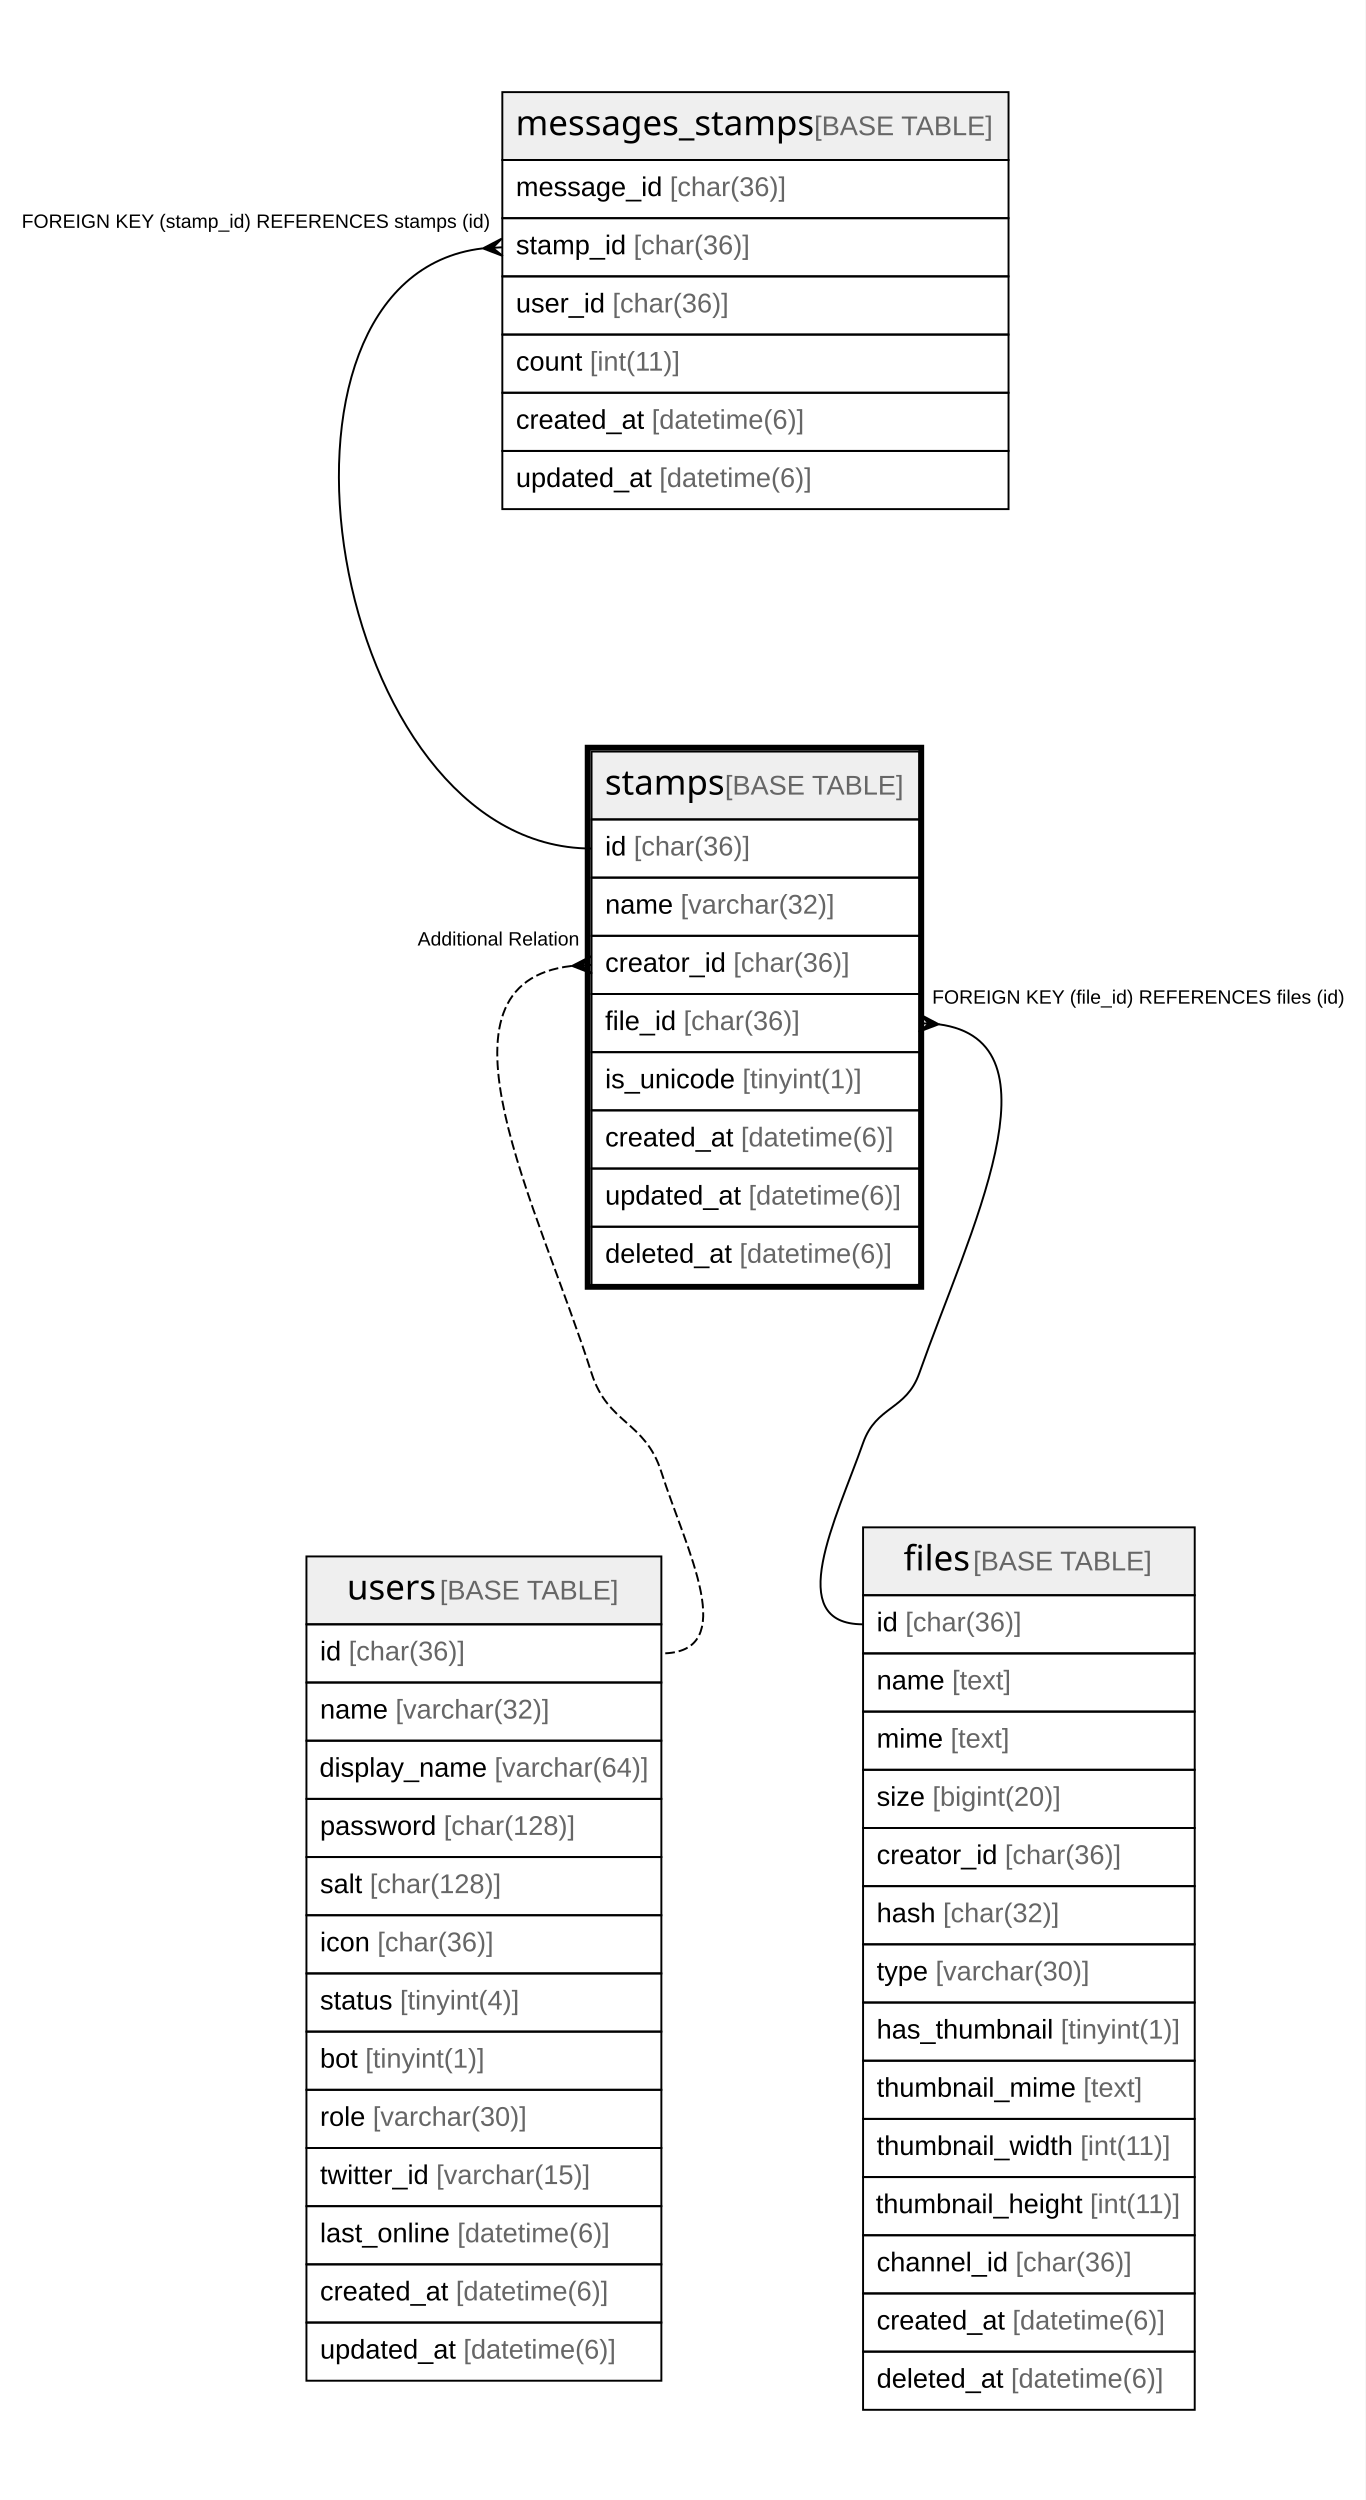
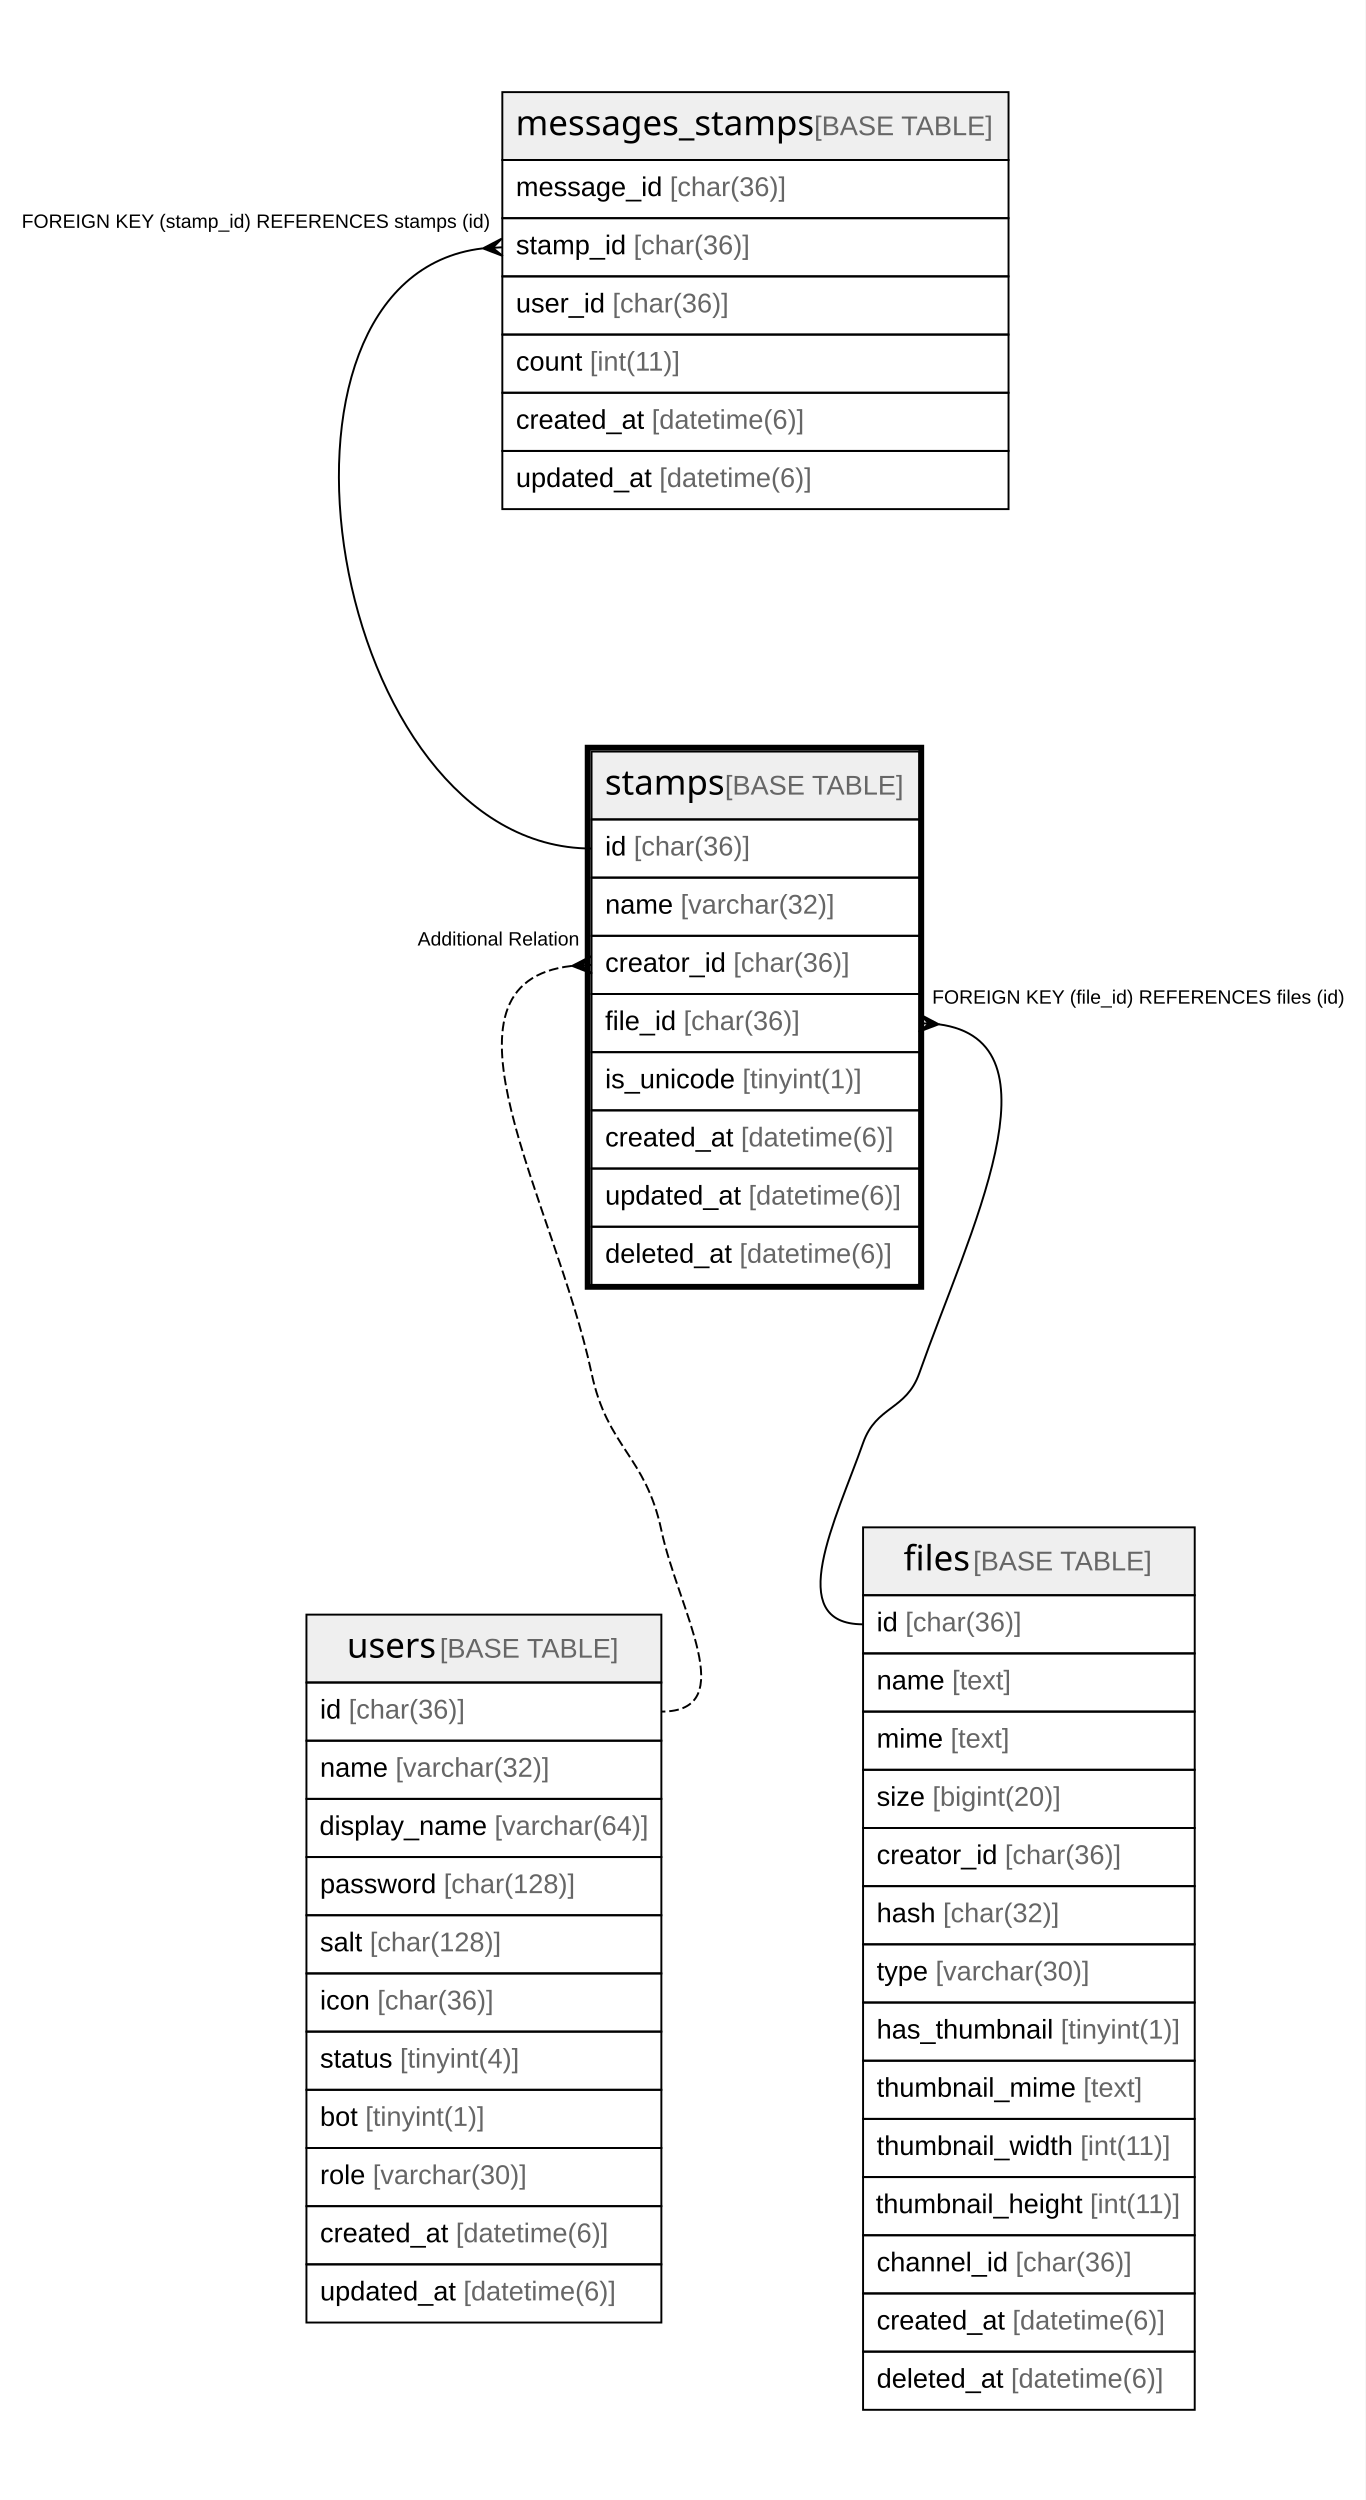
<svg xmlns="http://www.w3.org/2000/svg" width="704pt" height="1289pt" viewBox="0.00 0.00 704.00 1289.00">
  <g id="graph0" class="graph" transform="scale(1 1) rotate(0) translate(4 1285)">
    <polygon fill="#ffffff" stroke="transparent" points="-4,4 -4,-1285 700,-1285 700,4 -4,4" />
    <g id="node1" class="node">
      <polygon fill="#efefef" stroke="transparent" points="301,-862.5 301,-897.5 470,-897.5 470,-862.5 301,-862.5" />
      <polygon fill="none" stroke="#000000" points="301,-862.5 301,-897.5 470,-897.5 470,-862.5 301,-862.5" />
      <text text-anchor="start" x="307.87" y="-875.3" font-family="Arial Bold" font-size="18.00" fill="#000000">stamps</text>
      <text text-anchor="start" x="365.877" y="-875.3" font-family="Arial" font-size="14.00" fill="#000000"> </text>
      <text text-anchor="start" x="369.767" y="-875.3" font-family="Arial" font-size="14.00" fill="#666666">[BASE TABLE]</text>
      <polygon fill="none" stroke="#000000" points="301,-832.5 301,-862.5 470,-862.5 470,-832.5 301,-832.5" />
      <text text-anchor="start" x="308" y="-843.9" font-family="Arial" font-size="14.00" fill="#000000">id </text>
      <text text-anchor="start" x="322.78" y="-843.9" font-family="Arial" font-size="14.00" fill="#666666">[char(36)]</text>
      <polygon fill="none" stroke="#000000" points="301,-802.5 301,-832.5 470,-832.5 470,-802.5 301,-802.5" />
      <text text-anchor="start" x="308" y="-813.9" font-family="Arial" font-size="14.00" fill="#000000">name </text>
      <text text-anchor="start" x="346.899" y="-813.9" font-family="Arial" font-size="14.00" fill="#666666">[varchar(32)]</text>
      <polygon fill="none" stroke="#000000" points="301,-772.5 301,-802.5 470,-802.5 470,-772.5 301,-772.5" />
      <text text-anchor="start" x="308" y="-783.9" font-family="Arial" font-size="14.00" fill="#000000">creator_id </text>
      <text text-anchor="start" x="374.122" y="-783.9" font-family="Arial" font-size="14.00" fill="#666666">[char(36)]</text>
      <polygon fill="none" stroke="#000000" points="301,-742.5 301,-772.5 470,-772.5 470,-742.5 301,-742.5" />
      <text text-anchor="start" x="308" y="-753.9" font-family="Arial" font-size="14.00" fill="#000000">file_id </text>
      <text text-anchor="start" x="348.449" y="-753.9" font-family="Arial" font-size="14.00" fill="#666666">[char(36)]</text>
      <polygon fill="none" stroke="#000000" points="301,-712.5 301,-742.5 470,-742.5 470,-712.5 301,-712.5" />
      <text text-anchor="start" x="308" y="-723.9" font-family="Arial" font-size="14.00" fill="#000000">is_unicode </text>
      <text text-anchor="start" x="378.799" y="-723.9" font-family="Arial" font-size="14.00" fill="#666666">[tinyint(1)]</text>
      <polygon fill="none" stroke="#000000" points="301,-682.5 301,-712.5 470,-712.5 470,-682.5 301,-682.5" />
      <text text-anchor="start" x="308" y="-693.9" font-family="Arial" font-size="14.00" fill="#000000">created_at </text>
      <text text-anchor="start" x="378.028" y="-693.9" font-family="Arial" font-size="14.00" fill="#666666">[datetime(6)]</text>
      <polygon fill="none" stroke="#000000" points="301,-652.5 301,-682.5 470,-682.5 470,-652.5 301,-652.5" />
      <text text-anchor="start" x="308" y="-663.9" font-family="Arial" font-size="14.00" fill="#000000">updated_at </text>
      <text text-anchor="start" x="381.933" y="-663.9" font-family="Arial" font-size="14.00" fill="#666666">[datetime(6)]</text>
      <polygon fill="none" stroke="#000000" points="301,-622.5 301,-652.5 470,-652.5 470,-622.5 301,-622.5" />
      <text text-anchor="start" x="308" y="-633.9" font-family="Arial" font-size="14.00" fill="#000000">deleted_at </text>
      <text text-anchor="start" x="377.257" y="-633.9" font-family="Arial" font-size="14.00" fill="#666666">[datetime(6)]</text>
      <polygon fill="none" stroke="#000000" stroke-width="3" points="299,-621.5 299,-899.5 471,-899.5 471,-621.5 299,-621.5" />
    </g>
    <g id="node3" class="node">
-       <polygon fill="#efefef" stroke="transparent" points="154,-447.5 154,-482.5 337,-482.5 337,-447.5 154,-447.5" />
-       <polygon fill="none" stroke="#000000" points="154,-447.5 154,-482.5 337,-482.5 337,-447.5 154,-447.5" />
-       <text text-anchor="start" x="174.871" y="-460.3" font-family="Arial Bold" font-size="18.00" fill="#000000">users</text>
-       <text text-anchor="start" x="218.875" y="-460.3" font-family="Arial" font-size="14.00" fill="#000000"> </text>
-       <text text-anchor="start" x="222.766" y="-460.3" font-family="Arial" font-size="14.00" fill="#666666">[BASE TABLE]</text>
-       <polygon fill="none" stroke="#000000" points="154,-417.5 154,-447.5 337,-447.5 337,-417.5 154,-417.5" />
-       <text text-anchor="start" x="161" y="-428.9" font-family="Arial" font-size="14.00" fill="#000000">id </text>
-       <text text-anchor="start" x="175.78" y="-428.9" font-family="Arial" font-size="14.00" fill="#666666">[char(36)]</text>
+       <polygon fill="#efefef" stroke="transparent" points="154,-417.5 154,-452.5 337,-452.5 337,-417.5 154,-417.5" />
+       <polygon fill="none" stroke="#000000" points="154,-417.5 154,-452.5 337,-452.5 337,-417.5 154,-417.5" />
+       <text text-anchor="start" x="174.871" y="-430.3" font-family="Arial Bold" font-size="18.00" fill="#000000">users</text>
+       <text text-anchor="start" x="218.875" y="-430.3" font-family="Arial" font-size="14.00" fill="#000000"> </text>
+       <text text-anchor="start" x="222.766" y="-430.3" font-family="Arial" font-size="14.00" fill="#666666">[BASE TABLE]</text>
      <polygon fill="none" stroke="#000000" points="154,-387.5 154,-417.5 337,-417.5 337,-387.5 154,-387.5" />
-       <text text-anchor="start" x="161" y="-398.9" font-family="Arial" font-size="14.00" fill="#000000">name </text>
-       <text text-anchor="start" x="199.899" y="-398.9" font-family="Arial" font-size="14.00" fill="#666666">[varchar(32)]</text>
+       <text text-anchor="start" x="161" y="-398.9" font-family="Arial" font-size="14.00" fill="#000000">id </text>
+       <text text-anchor="start" x="175.78" y="-398.9" font-family="Arial" font-size="14.00" fill="#666666">[char(36)]</text>
      <polygon fill="none" stroke="#000000" points="154,-357.5 154,-387.5 337,-387.5 337,-357.5 154,-357.5" />
-       <text text-anchor="start" x="160.71" y="-368.9" font-family="Arial" font-size="14.00" fill="#000000">display_name </text>
-       <text text-anchor="start" x="250.953" y="-368.9" font-family="Arial" font-size="14.00" fill="#666666">[varchar(64)]</text>
+       <text text-anchor="start" x="161" y="-368.9" font-family="Arial" font-size="14.00" fill="#000000">name </text>
+       <text text-anchor="start" x="199.899" y="-368.9" font-family="Arial" font-size="14.00" fill="#666666">[varchar(32)]</text>
      <polygon fill="none" stroke="#000000" points="154,-327.5 154,-357.5 337,-357.5 337,-327.5 154,-327.5" />
-       <text text-anchor="start" x="161" y="-338.9" font-family="Arial" font-size="14.00" fill="#000000">password </text>
-       <text text-anchor="start" x="224.788" y="-338.9" font-family="Arial" font-size="14.00" fill="#666666">[char(128)]</text>
+       <text text-anchor="start" x="160.71" y="-338.9" font-family="Arial" font-size="14.00" fill="#000000">display_name </text>
+       <text text-anchor="start" x="250.953" y="-338.9" font-family="Arial" font-size="14.00" fill="#666666">[varchar(64)]</text>
      <polygon fill="none" stroke="#000000" points="154,-297.5 154,-327.5 337,-327.5 337,-297.5 154,-297.5" />
-       <text text-anchor="start" x="161" y="-308.9" font-family="Arial" font-size="14.00" fill="#000000">salt </text>
-       <text text-anchor="start" x="186.67" y="-308.9" font-family="Arial" font-size="14.00" fill="#666666">[char(128)]</text>
+       <text text-anchor="start" x="161" y="-308.9" font-family="Arial" font-size="14.00" fill="#000000">password </text>
+       <text text-anchor="start" x="224.788" y="-308.9" font-family="Arial" font-size="14.00" fill="#666666">[char(128)]</text>
      <polygon fill="none" stroke="#000000" points="154,-267.5 154,-297.5 337,-297.5 337,-267.5 154,-267.5" />
-       <text text-anchor="start" x="161" y="-278.9" font-family="Arial" font-size="14.00" fill="#000000">icon </text>
-       <text text-anchor="start" x="190.562" y="-278.9" font-family="Arial" font-size="14.00" fill="#666666">[char(36)]</text>
+       <text text-anchor="start" x="161" y="-278.9" font-family="Arial" font-size="14.00" fill="#000000">salt </text>
+       <text text-anchor="start" x="186.67" y="-278.9" font-family="Arial" font-size="14.00" fill="#666666">[char(128)]</text>
      <polygon fill="none" stroke="#000000" points="154,-237.5 154,-267.5 337,-267.5 337,-237.5 154,-237.5" />
-       <text text-anchor="start" x="161" y="-248.9" font-family="Arial" font-size="14.00" fill="#000000">status </text>
-       <text text-anchor="start" x="202.237" y="-248.9" font-family="Arial" font-size="14.00" fill="#666666">[tinyint(4)]</text>
+       <text text-anchor="start" x="161" y="-248.9" font-family="Arial" font-size="14.00" fill="#000000">icon </text>
+       <text text-anchor="start" x="190.562" y="-248.9" font-family="Arial" font-size="14.00" fill="#666666">[char(36)]</text>
      <polygon fill="none" stroke="#000000" points="154,-207.5 154,-237.5 337,-237.5 337,-207.5 154,-207.5" />
-       <text text-anchor="start" x="161" y="-218.9" font-family="Arial" font-size="14.00" fill="#000000">bot </text>
-       <text text-anchor="start" x="184.346" y="-218.9" font-family="Arial" font-size="14.00" fill="#666666">[tinyint(1)]</text>
+       <text text-anchor="start" x="161" y="-218.9" font-family="Arial" font-size="14.00" fill="#000000">status </text>
+       <text text-anchor="start" x="202.237" y="-218.9" font-family="Arial" font-size="14.00" fill="#666666">[tinyint(4)]</text>
      <polygon fill="none" stroke="#000000" points="154,-177.5 154,-207.5 337,-207.5 337,-177.5 154,-177.5" />
-       <text text-anchor="start" x="161" y="-188.9" font-family="Arial" font-size="14.00" fill="#000000">role </text>
-       <text text-anchor="start" x="188.223" y="-188.9" font-family="Arial" font-size="14.00" fill="#666666">[varchar(30)]</text>
+       <text text-anchor="start" x="161" y="-188.9" font-family="Arial" font-size="14.00" fill="#000000">bot </text>
+       <text text-anchor="start" x="184.346" y="-188.9" font-family="Arial" font-size="14.00" fill="#666666">[tinyint(1)]</text>
      <polygon fill="none" stroke="#000000" points="154,-147.5 154,-177.5 337,-177.5 337,-147.5 154,-147.5" />
-       <text text-anchor="start" x="161" y="-158.9" font-family="Arial" font-size="14.00" fill="#000000">twitter_id </text>
-       <text text-anchor="start" x="220.891" y="-158.9" font-family="Arial" font-size="14.00" fill="#666666">[varchar(15)]</text>
+       <text text-anchor="start" x="161" y="-158.9" font-family="Arial" font-size="14.00" fill="#000000">role </text>
+       <text text-anchor="start" x="188.223" y="-158.9" font-family="Arial" font-size="14.00" fill="#666666">[varchar(30)]</text>
      <polygon fill="none" stroke="#000000" points="154,-117.5 154,-147.5 337,-147.5 337,-117.5 154,-117.5" />
-       <text text-anchor="start" x="161" y="-128.9" font-family="Arial" font-size="14.00" fill="#000000">last_online </text>
-       <text text-anchor="start" x="231.797" y="-128.9" font-family="Arial" font-size="14.00" fill="#666666">[datetime(6)]</text>
+       <text text-anchor="start" x="161" y="-128.9" font-family="Arial" font-size="14.00" fill="#000000">created_at </text>
+       <text text-anchor="start" x="231.028" y="-128.9" font-family="Arial" font-size="14.00" fill="#666666">[datetime(6)]</text>
      <polygon fill="none" stroke="#000000" points="154,-87.5 154,-117.5 337,-117.5 337,-87.5 154,-87.5" />
-       <text text-anchor="start" x="161" y="-98.9" font-family="Arial" font-size="14.00" fill="#000000">created_at </text>
-       <text text-anchor="start" x="231.028" y="-98.9" font-family="Arial" font-size="14.00" fill="#666666">[datetime(6)]</text>
-       <polygon fill="none" stroke="#000000" points="154,-57.5 154,-87.5 337,-87.5 337,-57.5 154,-57.5" />
-       <text text-anchor="start" x="161" y="-68.9" font-family="Arial" font-size="14.00" fill="#000000">updated_at </text>
-       <text text-anchor="start" x="234.933" y="-68.9" font-family="Arial" font-size="14.00" fill="#666666">[datetime(6)]</text>
+       <text text-anchor="start" x="161" y="-98.9" font-family="Arial" font-size="14.00" fill="#000000">updated_at </text>
+       <text text-anchor="start" x="234.933" y="-98.9" font-family="Arial" font-size="14.00" fill="#666666">[datetime(6)]</text>
    </g>
    <g id="edge2" class="edge">
-       <path fill="none" stroke="#000000" stroke-dasharray="5,2" d="M290.752,-786.954C212.486,-778.07 273.803,-662.689 301,-577 309.393,-550.555 328.607,-552.445 337,-526 349.571,-486.392 378.556,-432.5 337,-432.5" />
-       <polygon fill="#000000" stroke="#000000" points="291.014,-786.968 300.76,-791.994 296.007,-787.234 301,-787.5 301,-787.5 301,-787.5 296.007,-787.234 301.24,-783.006 291.014,-786.968 291.014,-786.968" />
+       <path fill="none" stroke="#000000" stroke-dasharray="5,2" d="M290.791,-786.964C213.153,-778.246 282.337,-664.943 301,-577 309.178,-538.463 328.822,-534.537 337,-496 345.627,-455.35 378.556,-402.5 337,-402.5" />
+       <polygon fill="#000000" stroke="#000000" points="291.014,-786.976 300.764,-791.994 296.007,-787.238 301,-787.5 301,-787.5 301,-787.5 296.007,-787.238 301.236,-783.006 291.014,-786.976 291.014,-786.976" />
      <text text-anchor="start" x="211.325" y="-797.5" font-family="Arial" font-size="10.00" fill="#000000">Additional Relation</text>
    </g>
    <g id="node4" class="node">
      <polygon fill="#efefef" stroke="transparent" points="441,-462.5 441,-497.5 612,-497.5 612,-462.5 441,-462.5" />
      <polygon fill="none" stroke="#000000" points="441,-462.5 441,-497.5 612,-497.5 612,-462.5 441,-462.5" />
      <text text-anchor="start" x="461.875" y="-475.3" font-family="Arial Bold" font-size="18.00" fill="#000000">files</text>
      <text text-anchor="start" x="493.872" y="-475.3" font-family="Arial" font-size="14.00" fill="#000000"> </text>
      <text text-anchor="start" x="497.762" y="-475.3" font-family="Arial" font-size="14.00" fill="#666666">[BASE TABLE]</text>
      <polygon fill="none" stroke="#000000" points="441,-432.5 441,-462.5 612,-462.5 612,-432.5 441,-432.5" />
      <text text-anchor="start" x="448" y="-443.9" font-family="Arial" font-size="14.00" fill="#000000">id </text>
      <text text-anchor="start" x="462.78" y="-443.9" font-family="Arial" font-size="14.00" fill="#666666">[char(36)]</text>
      <polygon fill="none" stroke="#000000" points="441,-402.5 441,-432.5 612,-432.5 612,-402.5 441,-402.5" />
      <text text-anchor="start" x="448" y="-413.9" font-family="Arial" font-size="14.00" fill="#000000">name </text>
      <text text-anchor="start" x="486.899" y="-413.9" font-family="Arial" font-size="14.00" fill="#666666">[text]</text>
      <polygon fill="none" stroke="#000000" points="441,-372.5 441,-402.5 612,-402.5 612,-372.5 441,-372.5" />
      <text text-anchor="start" x="448" y="-383.9" font-family="Arial" font-size="14.00" fill="#000000">mime </text>
      <text text-anchor="start" x="486.101" y="-383.9" font-family="Arial" font-size="14.00" fill="#666666">[text]</text>
      <polygon fill="none" stroke="#000000" points="441,-342.5 441,-372.5 612,-372.5 612,-342.5 441,-342.5" />
      <text text-anchor="start" x="448" y="-353.9" font-family="Arial" font-size="14.00" fill="#000000">size </text>
      <text text-anchor="start" x="476.78" y="-353.9" font-family="Arial" font-size="14.00" fill="#666666">[bigint(20)]</text>
      <polygon fill="none" stroke="#000000" points="441,-312.5 441,-342.5 612,-342.5 612,-312.5 441,-312.5" />
      <text text-anchor="start" x="448" y="-323.9" font-family="Arial" font-size="14.00" fill="#000000">creator_id </text>
      <text text-anchor="start" x="514.122" y="-323.9" font-family="Arial" font-size="14.00" fill="#666666">[char(36)]</text>
      <polygon fill="none" stroke="#000000" points="441,-282.5 441,-312.5 612,-312.5 612,-282.5 441,-282.5" />
      <text text-anchor="start" x="448" y="-293.9" font-family="Arial" font-size="14.00" fill="#000000">hash </text>
      <text text-anchor="start" x="482.238" y="-293.9" font-family="Arial" font-size="14.00" fill="#666666">[char(32)]</text>
      <polygon fill="none" stroke="#000000" points="441,-252.5 441,-282.5 612,-282.5 612,-252.5 441,-252.5" />
      <text text-anchor="start" x="448" y="-263.9" font-family="Arial" font-size="14.00" fill="#000000">type </text>
      <text text-anchor="start" x="478.346" y="-263.9" font-family="Arial" font-size="14.00" fill="#666666">[varchar(30)]</text>
      <polygon fill="none" stroke="#000000" points="441,-222.5 441,-252.5 612,-252.5 612,-222.5 441,-222.5" />
      <text text-anchor="start" x="448" y="-233.9" font-family="Arial" font-size="14.00" fill="#000000">has_thumbnail </text>
      <text text-anchor="start" x="542.916" y="-233.9" font-family="Arial" font-size="14.00" fill="#666666">[tinyint(1)]</text>
      <polygon fill="none" stroke="#000000" points="441,-192.5 441,-222.5 612,-222.5 612,-192.5 441,-192.5" />
      <text text-anchor="start" x="448" y="-203.9" font-family="Arial" font-size="14.00" fill="#000000">thumbnail_mime </text>
      <text text-anchor="start" x="554.561" y="-203.9" font-family="Arial" font-size="14.00" fill="#666666">[text]</text>
      <polygon fill="none" stroke="#000000" points="441,-162.5 441,-192.5 612,-192.5 612,-162.5 441,-162.5" />
      <text text-anchor="start" x="448" y="-173.9" font-family="Arial" font-size="14.00" fill="#000000">thumbnail_width </text>
      <text text-anchor="start" x="553.02" y="-173.9" font-family="Arial" font-size="14.00" fill="#666666">[int(11)]</text>
      <polygon fill="none" stroke="#000000" points="441,-132.5 441,-162.5 612,-162.5 612,-132.5 441,-132.5" />
      <text text-anchor="start" x="447.537" y="-143.9" font-family="Arial" font-size="14.00" fill="#000000">thumbnail_height </text>
      <text text-anchor="start" x="558.015" y="-143.9" font-family="Arial" font-size="14.00" fill="#666666">[int(11)]</text>
      <polygon fill="none" stroke="#000000" points="441,-102.5 441,-132.5 612,-132.5 612,-102.5 441,-102.5" />
      <text text-anchor="start" x="448" y="-113.9" font-family="Arial" font-size="14.00" fill="#000000">channel_id </text>
      <text text-anchor="start" x="519.582" y="-113.9" font-family="Arial" font-size="14.00" fill="#666666">[char(36)]</text>
      <polygon fill="none" stroke="#000000" points="441,-72.5 441,-102.5 612,-102.5 612,-72.5 441,-72.5" />
      <text text-anchor="start" x="448" y="-83.9" font-family="Arial" font-size="14.00" fill="#000000">created_at </text>
      <text text-anchor="start" x="518.028" y="-83.9" font-family="Arial" font-size="14.00" fill="#666666">[datetime(6)]</text>
      <polygon fill="none" stroke="#000000" points="441,-42.5 441,-72.5 612,-72.5 612,-42.5 441,-42.5" />
      <text text-anchor="start" x="448" y="-53.9" font-family="Arial" font-size="14.00" fill="#000000">deleted_at </text>
      <text text-anchor="start" x="517.257" y="-53.9" font-family="Arial" font-size="14.00" fill="#666666">[datetime(6)]</text>
    </g>
    <g id="edge3" class="edge">
      <path fill="none" stroke="#000000" d="M480.016,-756.877C545.466,-748.139 495.483,-649.256 470,-577 463.166,-557.624 447.834,-560.376 441,-541 427.179,-501.81 399.444,-447.5 441,-447.5" />
      <polygon fill="#000000" stroke="#000000" points="479.981,-756.88 469.721,-753.009 474.99,-757.19 470,-757.5 470,-757.5 470,-757.5 474.99,-757.19 470.279,-761.991 479.981,-756.88 479.981,-756.88" />
      <text text-anchor="start" x="476.616" y="-767.5" font-family="Arial" font-size="10.00" fill="#000000">FOREIGN KEY (file_id) REFERENCES files (id)</text>
    </g>
    <g id="node2" class="node">
      <polygon fill="#efefef" stroke="transparent" points="255,-1202.5 255,-1237.5 516,-1237.5 516,-1202.5 255,-1202.5" />
      <polygon fill="none" stroke="#000000" points="255,-1202.5 255,-1237.5 516,-1237.5 516,-1202.5 255,-1202.5" />
      <text text-anchor="start" x="261.858" y="-1215.3" font-family="Arial Bold" font-size="18.00" fill="#000000">messages_stamps</text>
      <text text-anchor="start" x="411.888" y="-1215.3" font-family="Arial" font-size="14.00" fill="#000000"> </text>
      <text text-anchor="start" x="415.779" y="-1215.3" font-family="Arial" font-size="14.00" fill="#666666">[BASE TABLE]</text>
      <polygon fill="none" stroke="#000000" points="255,-1172.5 255,-1202.5 516,-1202.5 516,-1172.5 255,-1172.5" />
      <text text-anchor="start" x="262" y="-1183.9" font-family="Arial" font-size="14.00" fill="#000000">message_id </text>
      <text text-anchor="start" x="341.353" y="-1183.9" font-family="Arial" font-size="14.00" fill="#666666">[char(36)]</text>
      <polygon fill="none" stroke="#000000" points="255,-1142.5 255,-1172.5 516,-1172.5 516,-1142.5 255,-1142.5" />
      <text text-anchor="start" x="262" y="-1153.9" font-family="Arial" font-size="14.00" fill="#000000">stamp_id </text>
      <text text-anchor="start" x="322.679" y="-1153.9" font-family="Arial" font-size="14.00" fill="#666666">[char(36)]</text>
      <polygon fill="none" stroke="#000000" points="255,-1112.5 255,-1142.5 516,-1142.5 516,-1112.5 255,-1112.5" />
      <text text-anchor="start" x="262" y="-1123.9" font-family="Arial" font-size="14.00" fill="#000000">user_id </text>
      <text text-anchor="start" x="311.788" y="-1123.9" font-family="Arial" font-size="14.00" fill="#666666">[char(36)]</text>
      <polygon fill="none" stroke="#000000" points="255,-1082.5 255,-1112.5 516,-1112.5 516,-1082.5 255,-1082.5" />
      <text text-anchor="start" x="262" y="-1093.9" font-family="Arial" font-size="14.00" fill="#000000">count </text>
      <text text-anchor="start" x="300.129" y="-1093.9" font-family="Arial" font-size="14.00" fill="#666666">[int(11)]</text>
      <polygon fill="none" stroke="#000000" points="255,-1052.5 255,-1082.5 516,-1082.5 516,-1052.5 255,-1052.5" />
      <text text-anchor="start" x="262" y="-1063.9" font-family="Arial" font-size="14.00" fill="#000000">created_at </text>
      <text text-anchor="start" x="332.028" y="-1063.9" font-family="Arial" font-size="14.00" fill="#666666">[datetime(6)]</text>
      <polygon fill="none" stroke="#000000" points="255,-1022.5 255,-1052.5 516,-1052.5 516,-1022.5 255,-1022.5" />
      <text text-anchor="start" x="262" y="-1033.9" font-family="Arial" font-size="14.00" fill="#000000">updated_at </text>
      <text text-anchor="start" x="335.933" y="-1033.9" font-family="Arial" font-size="14.00" fill="#666666">[datetime(6)]</text>
    </g>
    <g id="edge1" class="edge">
      <path fill="none" stroke="#000000" d="M244.747,-1156.911C118.11,-1141.958 165.25,-847.5 301,-847.5" />
      <polygon fill="#000000" stroke="#000000" points="245.017,-1156.926 254.742,-1161.993 250.008,-1157.213 255,-1157.5 255,-1157.5 255,-1157.5 250.008,-1157.213 255.258,-1153.007 245.017,-1156.926 245.017,-1156.926" />
      <text text-anchor="start" x="7.166" y="-1167.5" font-family="Arial" font-size="10.00" fill="#000000">FOREIGN KEY (stamp_id) REFERENCES stamps (id)</text>
    </g>
  </g>
</svg>
